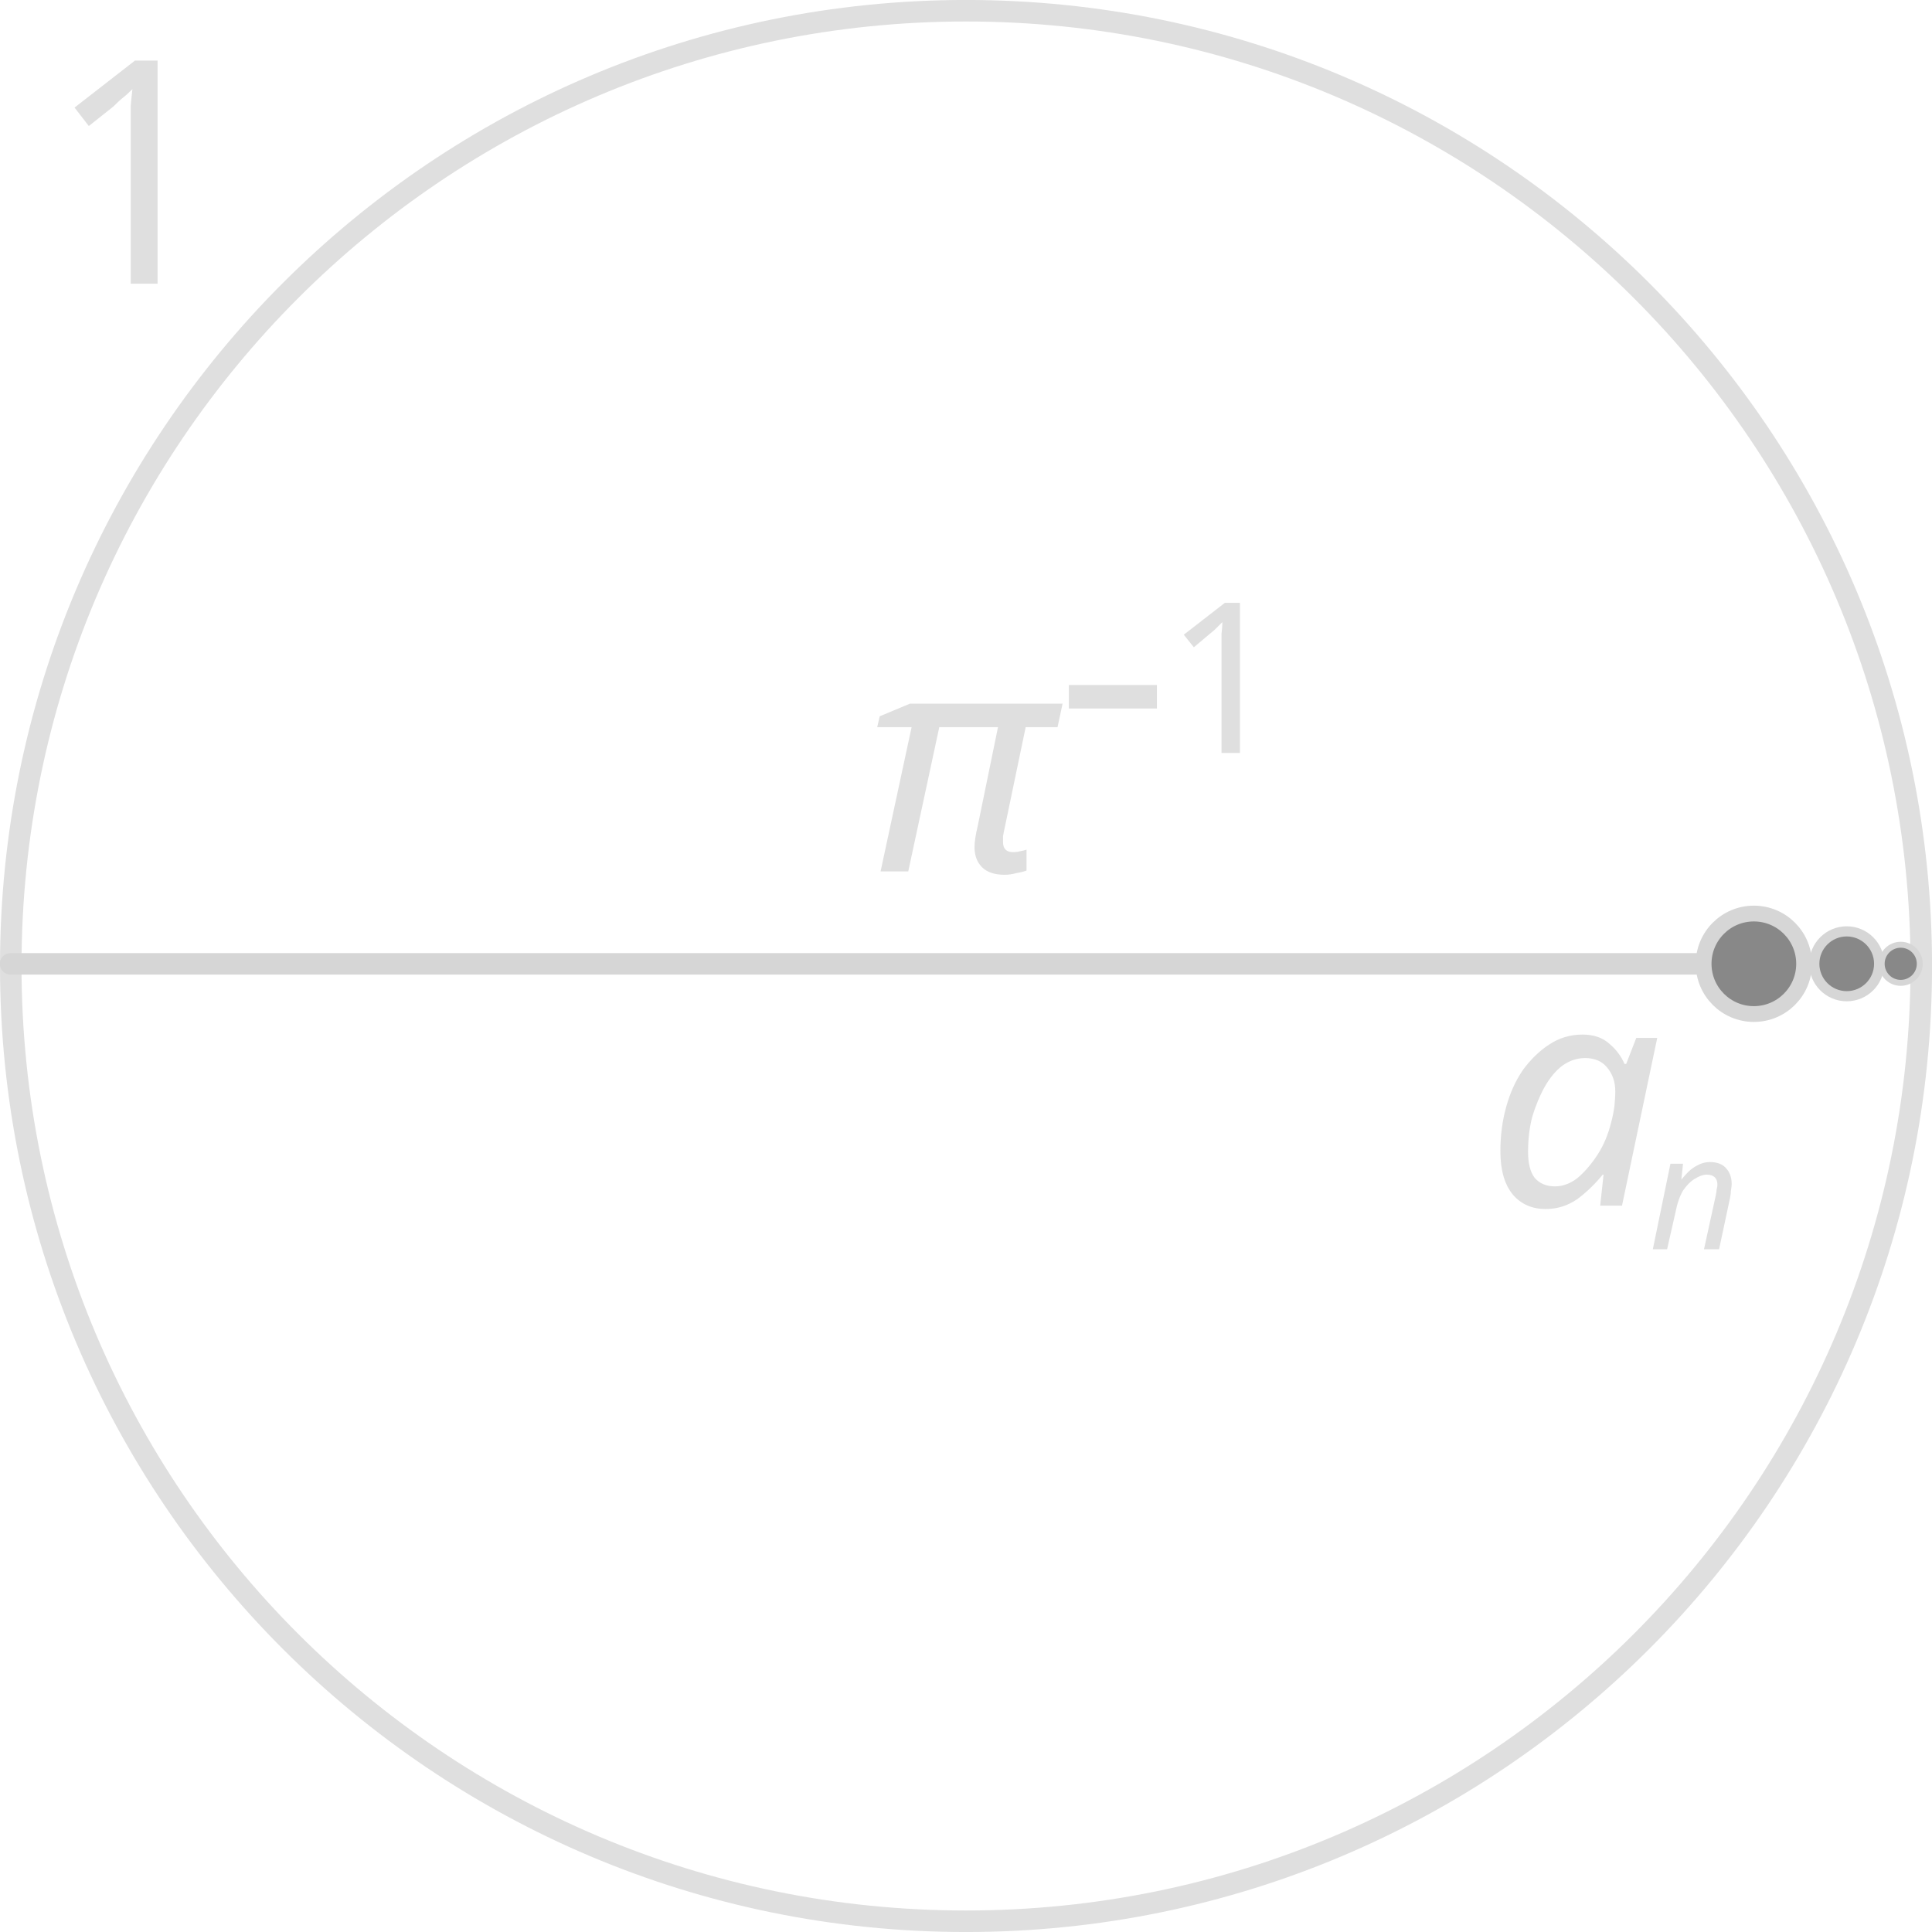
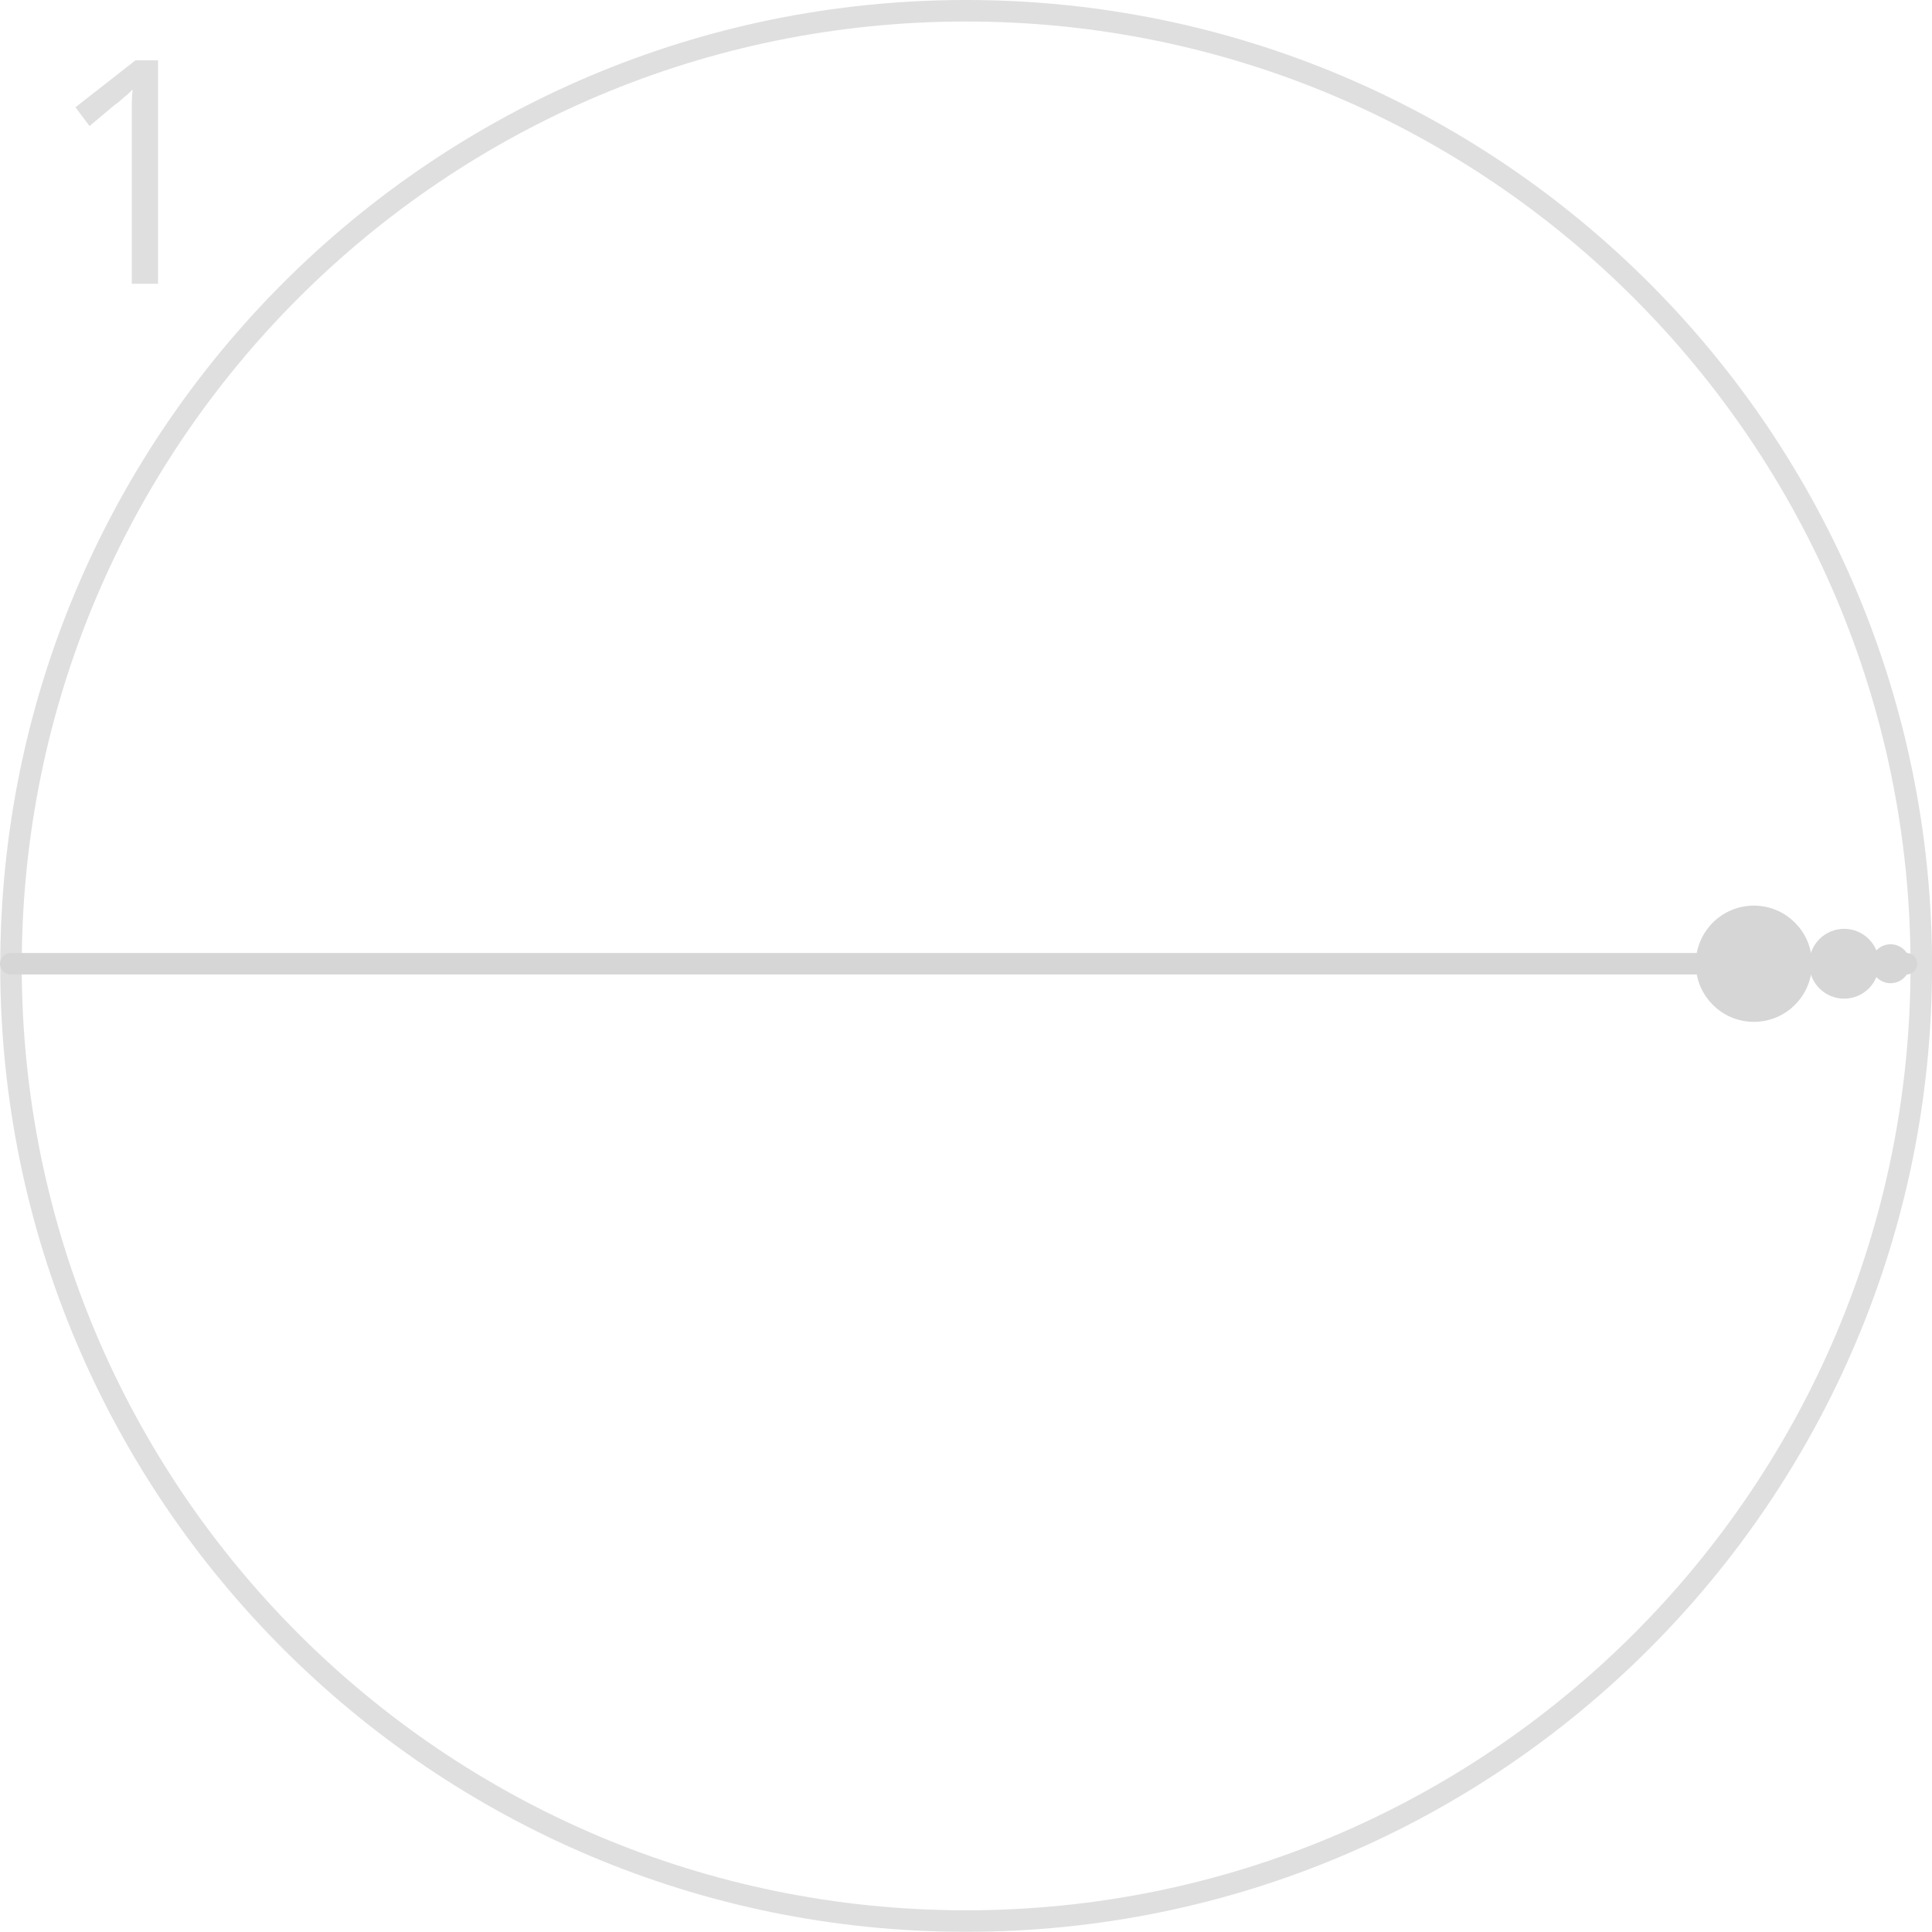
- <svg xmlns="http://www.w3.org/2000/svg" width="35.992mm" height="35.992mm" viewBox="0 0 35.992 35.992" version="1.1" id="svg5">
+ <svg xmlns="http://www.w3.org/2000/svg" width="32.151mm" height="32.148mm" viewBox="0 0 32.151 32.148" version="1.1" id="svg5">
  <defs id="defs2" />
-   <g id="layer1" transform="translate(-90.8846,-130.7931)">
-     <circle style="fill:none;fill-opacity:1;stroke:#dfdfdf;stroke-width:0.401;stroke-linecap:round;stroke-dasharray:none;stroke-opacity:1" id="path234" cx="108.881" cy="148.789" r="17.796" />
+   <g id="layer1" transform="translate(-92.80316,-132.7151)">
+     <circle style="fill:none;fill-opacity:1;stroke:#dfdfdf;stroke-width:0.358;stroke-linecap:round;stroke-dasharray:none;stroke-opacity:1" id="path234" cx="108.881" cy="148.789" r="15.895" />
    <circle style="fill:none;fill-opacity:1;stroke:#dfdfdf;stroke-width:0.401;stroke-linecap:round;stroke-dasharray:none;stroke-opacity:1" id="circle11773" cx="108.881" cy="194.481" r="17.796" />
    <path style="fill:#888888;fill-opacity:1;stroke:#dfdfdf;stroke-width:0.401;stroke-linecap:round;stroke-dasharray:none;stroke-opacity:1" id="path11775" d="m 123.107,183.791 a 17.796,17.796 0 0 1 3.569,10.691 h -17.796 z" />
-     <path style="fill:#888888;fill-opacity:1;stroke:#d6d6d6;stroke-width:0.4;stroke-linecap:round;stroke-dasharray:none;stroke-opacity:1" d="M 91.081,148.749 H 126.403" id="path11848" />
-     <circle style="fill:#888888;fill-opacity:1;stroke:#d6d6d6;stroke-width:0.294;stroke-linecap:round;stroke-dasharray:none;stroke-opacity:1" id="path14762" cx="123.558" cy="148.748" r="0.936" />
-     <text xml:space="preserve" style="font-style:normal;font-variant:normal;font-weight:500;font-stretch:normal;font-size:5.827px;line-height:1.25;font-family:'CMU Serif';-inkscape-font-specification:'CMU Serif Medium';fill:#dfdfdf;fill-opacity:1;stroke-width:0.146" x="91.759" y="136.077" id="text16270">
-       <tspan id="tspan16268" style="font-style:normal;font-variant:normal;font-weight:500;font-stretch:normal;font-family:'CMU Serif';-inkscape-font-specification:'CMU Serif Medium';fill:#dfdfdf;fill-opacity:1;stroke-width:0.146" x="91.759" y="136.077">1</tspan>
+     <path style="fill:#888888;fill-opacity:1;stroke:#d6d6d6;stroke-width:0.357;stroke-linecap:round;stroke-dasharray:none;stroke-opacity:1" d="M 92.982,148.753 H 124.531" id="path11848" />
+     <circle style="fill:#d6d6d6;fill-opacity:1;stroke:#d6d6d6;stroke-width:0.262;stroke-linecap:round;stroke-dasharray:none;stroke-opacity:1" id="path14762" cx="121.99" cy="148.753" r="0.836" />
+     <text xml:space="preserve" style="font-style:normal;font-variant:normal;font-weight:500;font-stretch:normal;font-size:5.205px;line-height:1.25;font-family:'CMU Serif';-inkscape-font-specification:'CMU Serif Medium';fill:#dfdfdf;fill-opacity:1;stroke-width:0.13" x="93.588" y="137.435" id="text16270">
+       <tspan id="tspan16268" style="font-style:normal;font-variant:normal;font-weight:500;font-stretch:normal;font-family:'CMU Serif';-inkscape-font-specification:'CMU Serif Medium';fill:#dfdfdf;fill-opacity:1;stroke-width:0.13" x="93.588" y="137.435">1</tspan>
    </text>
-     <text xml:space="preserve" style="font-style:italic;font-variant:normal;font-weight:bold;font-stretch:normal;font-size:5.827px;line-height:1.25;font-family:'CMU Serif Extra';-inkscape-font-specification:'CMU Serif Extra Bold Italic';fill:#dfdfdf;fill-opacity:1;stroke-width:0.146" x="107.006" y="147.028" id="text16324">
-       <tspan id="tspan16322" style="font-style:italic;font-variant:normal;font-weight:500;font-stretch:normal;font-family:'CMU Serif Extra';-inkscape-font-specification:'CMU Serif Extra Medium Italic';fill:#dfdfdf;fill-opacity:1;stroke-width:0.146" x="107.006" y="147.028">π</tspan>
+     <text xml:space="preserve" style="font-style:italic;font-variant:normal;font-weight:bold;font-stretch:normal;font-size:5.827px;line-height:1.25;font-family:'CMU Serif Extra';-inkscape-font-specification:'CMU Serif Extra Bold Italic';fill:#dfdfdf;fill-opacity:1;stroke-width:0.146" x="107.006" y="174.325" id="text16324">
+       <tspan id="tspan16322" style="font-style:italic;font-variant:normal;font-weight:500;font-stretch:normal;font-family:'CMU Serif Extra';-inkscape-font-specification:'CMU Serif Extra Medium Italic';fill:#dfdfdf;fill-opacity:1;stroke-width:0.146" x="107.006" y="174.325">π</tspan>
    </text>
-     <text xml:space="preserve" style="font-style:normal;font-variant:normal;font-weight:bold;font-stretch:normal;font-size:3.905px;line-height:1.25;font-family:'CMU Serif';-inkscape-font-specification:'CMU Serif Bold';fill:#dfdfdf;fill-opacity:1;stroke-width:0.098" x="110.64" y="144.818" id="text17054">
-       <tspan id="tspan17052" style="font-style:normal;font-variant:normal;font-weight:bold;font-stretch:normal;font-family:'CMU Serif';-inkscape-font-specification:'CMU Serif Bold';fill:#dfdfdf;fill-opacity:1;stroke-width:0.098" x="110.64" y="144.818">–<tspan style="font-style:normal;font-variant:normal;font-weight:500;font-stretch:normal;font-family:'CMU Serif';-inkscape-font-specification:'CMU Serif Medium'" id="tspan22798">1</tspan>
+     <text xml:space="preserve" style="font-style:normal;font-variant:normal;font-weight:bold;font-stretch:normal;font-size:3.905px;line-height:1.25;font-family:'CMU Serif';-inkscape-font-specification:'CMU Serif Bold';fill:#dfdfdf;fill-opacity:1;stroke-width:0.098" x="110.64" y="172.115" id="text17054">
+       <tspan id="tspan17052" style="font-style:normal;font-variant:normal;font-weight:bold;font-stretch:normal;font-family:'CMU Serif';-inkscape-font-specification:'CMU Serif Bold';fill:#dfdfdf;fill-opacity:1;stroke-width:0.098" x="110.64" y="172.115">–<tspan style="font-style:normal;font-variant:normal;font-weight:500;font-stretch:normal;font-family:'CMU Serif';-inkscape-font-specification:'CMU Serif Medium'" id="tspan22798">1</tspan>
      </tspan>
    </text>
-     <circle style="fill:#888888;fill-opacity:1;stroke:#d6d6d6;stroke-width:0.189;stroke-linecap:round;stroke-dasharray:none;stroke-opacity:1" id="circle19264" cx="125.288" cy="148.748" r="0.604" />
-     <circle style="fill:#888888;fill-opacity:1;stroke:#d6d6d6;stroke-width:0.111;stroke-linecap:round;stroke-dasharray:none;stroke-opacity:1" id="circle19266" cx="126.294" cy="148.748" r="0.355" />
-     <text xml:space="preserve" style="font-style:italic;font-variant:normal;font-weight:500;font-stretch:normal;font-size:5.827px;line-height:1.25;font-family:'CMU Serif';-inkscape-font-specification:'CMU Serif Medium Italic';fill:#dfdfdf;fill-opacity:1;stroke-width:0.146" x="118.556" y="153.252" id="text19287">
-       <tspan id="tspan19285" style="font-style:italic;font-variant:normal;font-weight:500;font-stretch:normal;font-family:'CMU Serif';-inkscape-font-specification:'CMU Serif Medium Italic';fill:#dfdfdf;fill-opacity:1;stroke-width:0.146" x="118.556" y="153.252">a<tspan style="font-style:italic;font-variant:normal;font-weight:500;font-stretch:normal;font-family:'CMU Serif';-inkscape-font-specification:'CMU Serif Medium Italic'" id="tspan19289" />
+     <text xml:space="preserve" style="font-style:italic;font-variant:normal;font-weight:500;font-stretch:normal;font-size:5.827px;line-height:1.25;font-family:'CMU Serif';-inkscape-font-specification:'CMU Serif Medium Italic';fill:#dfdfdf;fill-opacity:1;stroke-width:0.146" x="131.195" y="153.252" id="text19287">
+       <tspan id="tspan19285" style="font-style:italic;font-variant:normal;font-weight:500;font-stretch:normal;font-family:'CMU Serif';-inkscape-font-specification:'CMU Serif Medium Italic';fill:#dfdfdf;fill-opacity:1;stroke-width:0.146" x="131.195" y="153.252">a<tspan style="font-style:italic;font-variant:normal;font-weight:500;font-stretch:normal;font-family:'CMU Serif';-inkscape-font-specification:'CMU Serif Medium Italic'" id="tspan19289" />
      </tspan>
    </text>
-     <text xml:space="preserve" style="font-style:italic;font-variant:normal;font-weight:500;font-stretch:normal;font-size:2.948px;line-height:1.25;font-family:'CMU Serif';-inkscape-font-specification:'CMU Serif Medium Italic';fill:#dfdfdf;fill-opacity:1;stroke-width:0.074" x="121.597" y="154.066" id="text19295">
-       <tspan id="tspan19293" style="font-style:italic;font-variant:normal;font-weight:500;font-stretch:normal;font-family:'CMU Serif';-inkscape-font-specification:'CMU Serif Medium Italic';fill:#dfdfdf;fill-opacity:1;stroke-width:0.074" x="121.597" y="154.066">n</tspan>
+     <text xml:space="preserve" style="font-style:italic;font-variant:normal;font-weight:500;font-stretch:normal;font-size:2.948px;line-height:1.25;font-family:'CMU Serif';-inkscape-font-specification:'CMU Serif Medium Italic';fill:#dfdfdf;fill-opacity:1;stroke-width:0.074" x="134.237" y="154.066" id="text19295">
+       <tspan id="tspan19293" style="font-style:italic;font-variant:normal;font-weight:500;font-stretch:normal;font-family:'CMU Serif';-inkscape-font-specification:'CMU Serif Medium Italic';fill:#dfdfdf;fill-opacity:1;stroke-width:0.074" x="134.237" y="154.066">n</tspan>
    </text>
+     <circle style="fill:#d6d6d6;fill-opacity:1;stroke:#d6d6d6;stroke-width:0.158;stroke-linecap:round;stroke-dasharray:none;stroke-opacity:1" id="circle23756" cx="123.492" cy="148.753" r="0.502" />
+     <circle style="fill:#d6d6d6;fill-opacity:1;stroke:#d6d6d6;stroke-width:0.088;stroke-linecap:round;stroke-dasharray:none;stroke-opacity:1" id="circle23758" cx="124.265" cy="148.753" r="0.28" />
  </g>
</svg>
